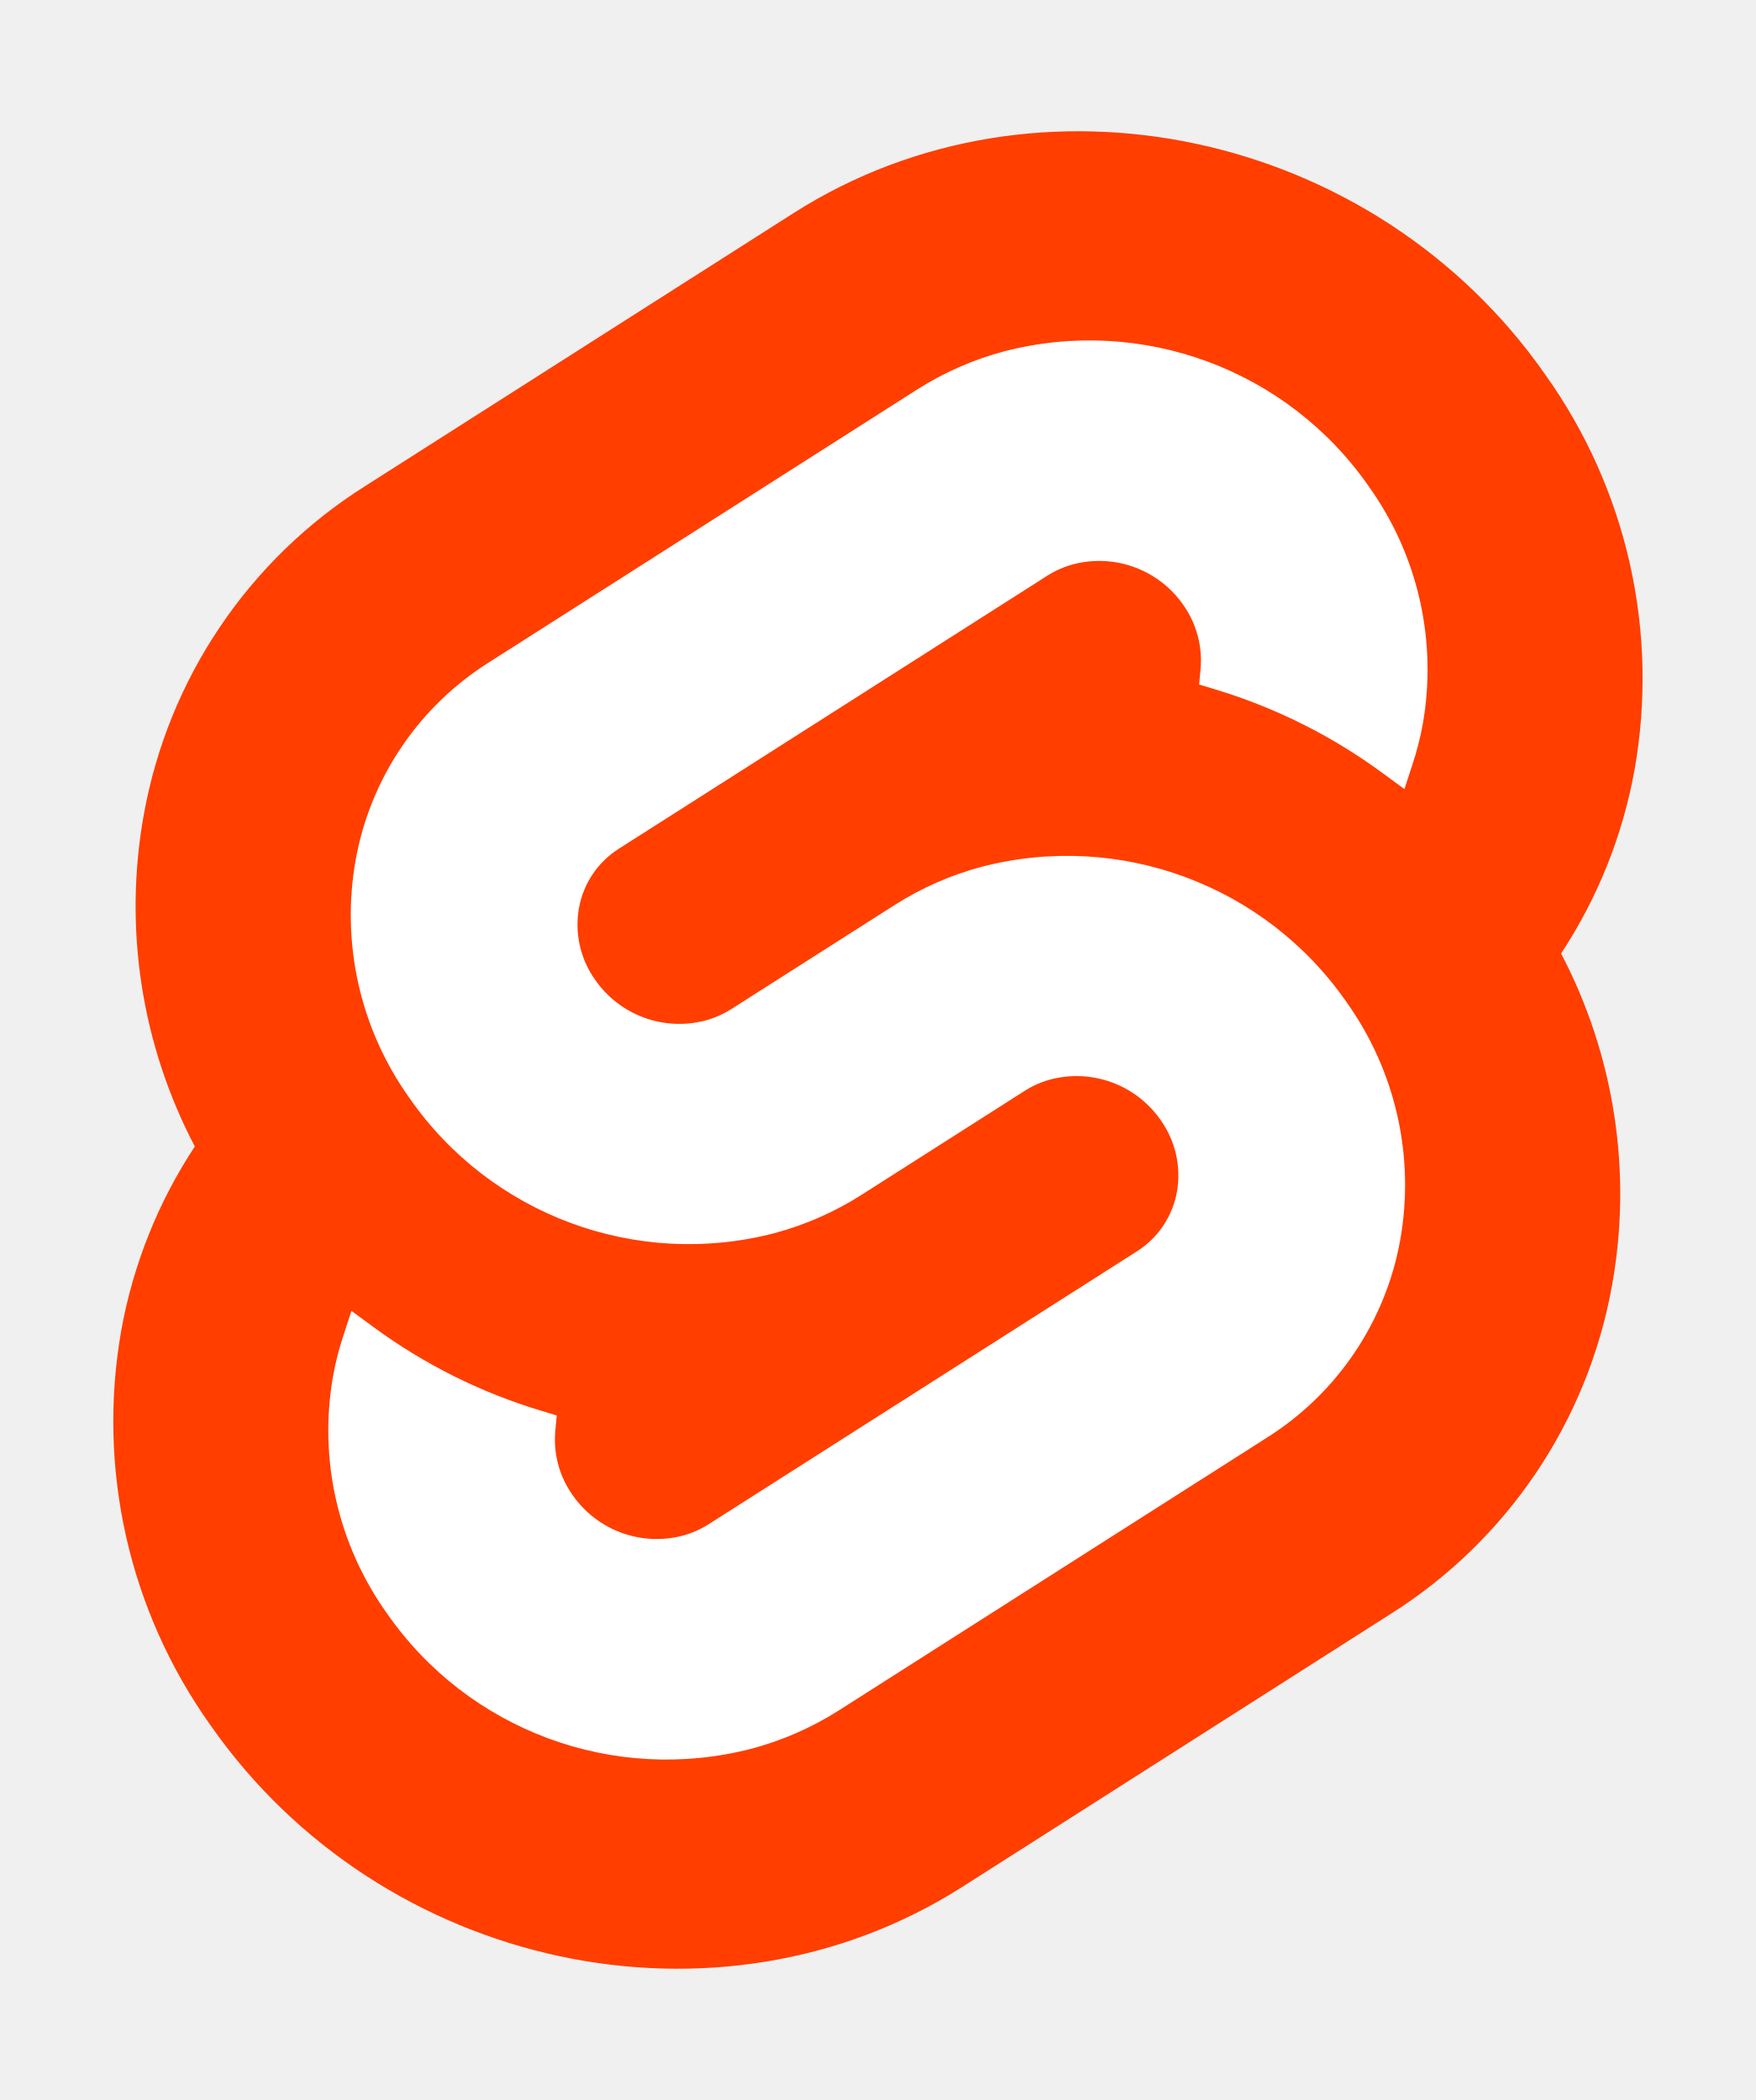
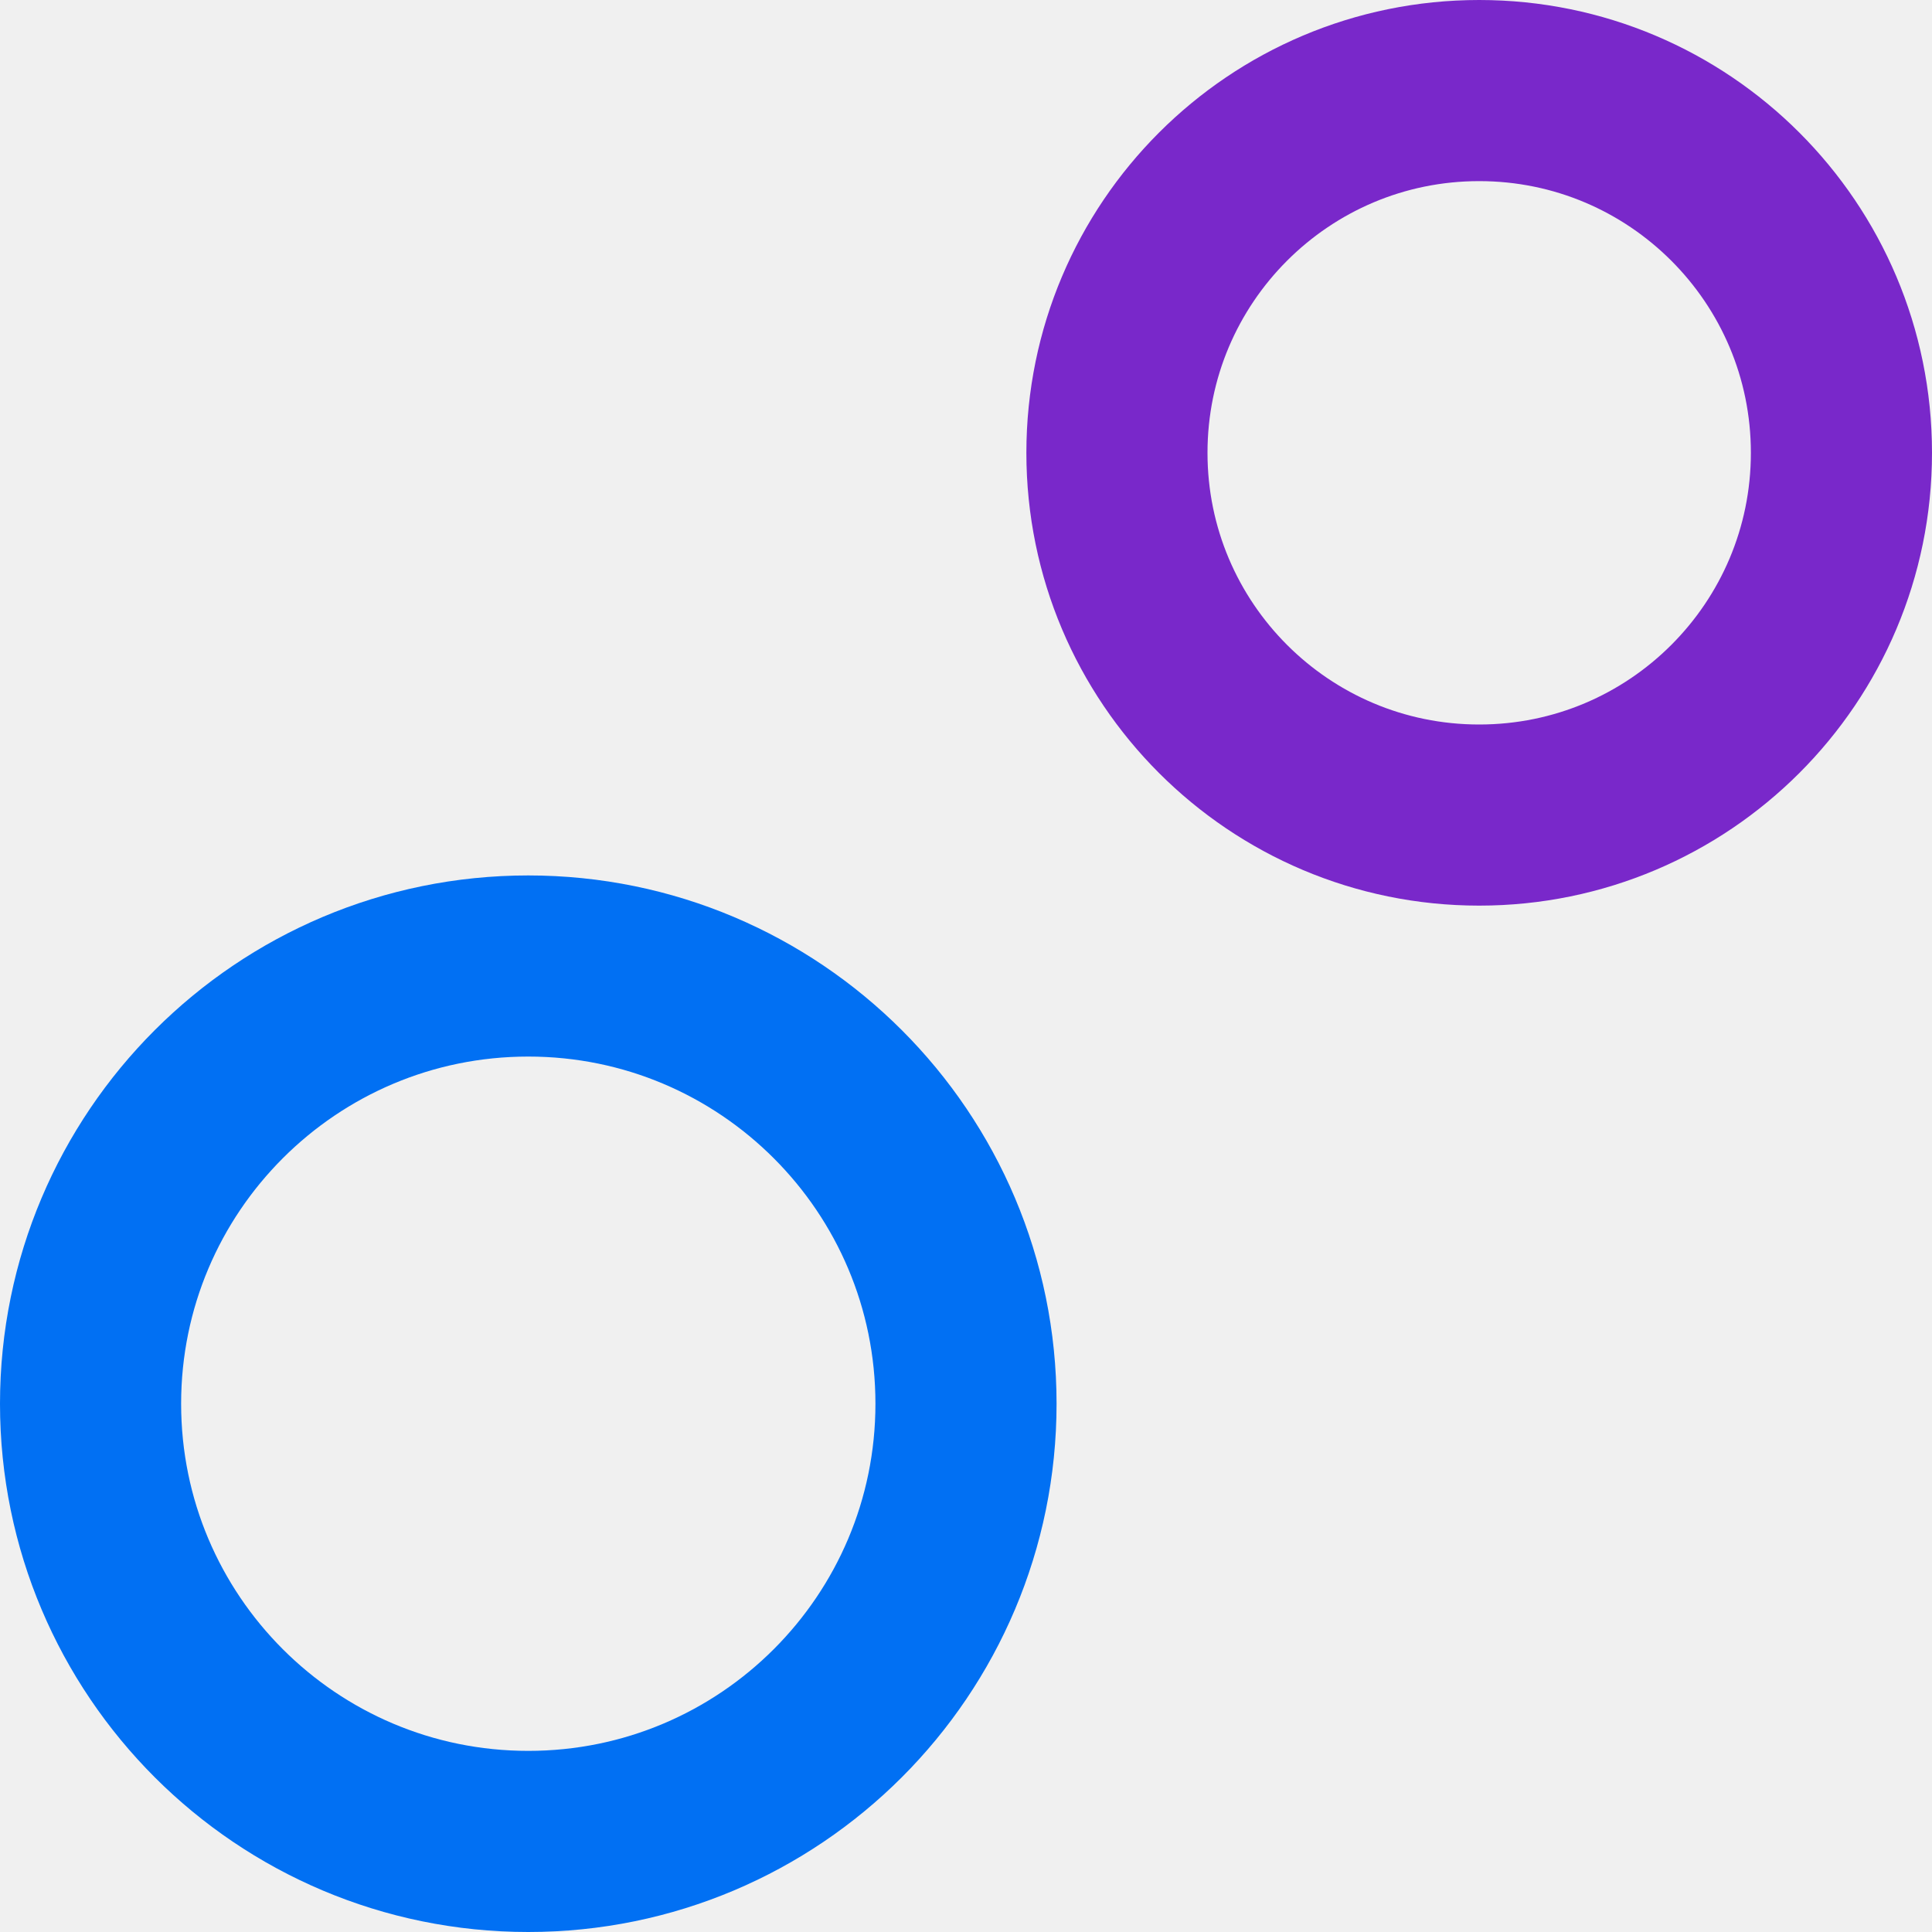
- <svg xmlns="http://www.w3.org/2000/svg" width="107" height="128" viewBox="0 0 107 128">
-   <path d="M94.157 22.819c-10.4-14.885-30.94-19.297-45.792-9.835L22.282 29.608A29.92 29.92 0 0 0 8.764 49.65a31.5 31.5 0 0 0 3.108 20.231 30 30 0 0 0-4.477 11.183 31.9 31.9 0 0 0 5.448 24.116c10.402 14.887 30.942 19.297 45.791 9.835l26.083-16.624A29.92 29.92 0 0 0 98.235 78.35a31.53 31.53 0 0 0-3.105-20.232 30 30 0 0 0 4.474-11.182 31.88 31.88 0 0 0-5.447-24.116" style="fill:#ff3e00" />
-   <path d="M45.817 106.582a20.72 20.72 0 0 1-22.237-8.243 19.17 19.17 0 0 1-3.277-14.503 18 18 0 0 1 .624-2.435l.49-1.498 1.337.981a33.6 33.6 0 0 0 10.203 5.098l.97.294-.09.968a5.85 5.85 0 0 0 1.052 3.878 6.24 6.24 0 0 0 6.695 2.485 5.8 5.8 0 0 0 1.603-.704L69.27 76.28a5.43 5.43 0 0 0 2.45-3.631 5.8 5.8 0 0 0-.987-4.371 6.24 6.24 0 0 0-6.698-2.487 5.7 5.7 0 0 0-1.6.704l-9.953 6.345a19 19 0 0 1-5.296 2.326 20.72 20.72 0 0 1-22.237-8.243 19.17 19.17 0 0 1-3.277-14.502 17.99 17.99 0 0 1 8.13-12.052l26.081-16.623a19 19 0 0 1 5.3-2.329 20.72 20.72 0 0 1 22.237 8.243 19.17 19.17 0 0 1 3.277 14.503 18 18 0 0 1-.624 2.435l-.49 1.498-1.337-.98a33.6 33.6 0 0 0-10.203-5.1l-.97-.294.09-.968a5.86 5.86 0 0 0-1.052-3.878 6.24 6.24 0 0 0-6.696-2.485 5.8 5.8 0 0 0-1.602.704L37.73 51.72a5.42 5.42 0 0 0-2.449 3.63 5.79 5.79 0 0 0 .986 4.372 6.24 6.24 0 0 0 6.698 2.486 5.8 5.8 0 0 0 1.602-.704l9.952-6.342a19 19 0 0 1 5.295-2.328 20.72 20.72 0 0 1 22.237 8.242 19.17 19.17 0 0 1 3.277 14.503 18 18 0 0 1-8.13 12.053l-26.081 16.622a19 19 0 0 1-5.3 2.328" style="fill:#fff" />
+ <svg xmlns="http://www.w3.org/2000/svg" width="512" height="512" viewBox="0 0 512 512" fill="none">
+   <g clip-path="url(#clip0_87_699)">
+     <path d="M140 256C204.065 256 256 307.935 256 372C256 436.065 204.065 488 140 488C75.935 488 24 436.065 24 372C24 307.935 75.935 256 140 256Z" stroke="#0170F3" stroke-width="48" />
+     <circle cx="392" cy="120" r="96" stroke="#7928CA" stroke-width="48" />
+   </g>
+   <defs>
+     <clipPath id="clip0_87_699">
+       <rect width="512" height="512" fill="white" />
+     </clipPath>
+   </defs>
</svg>
